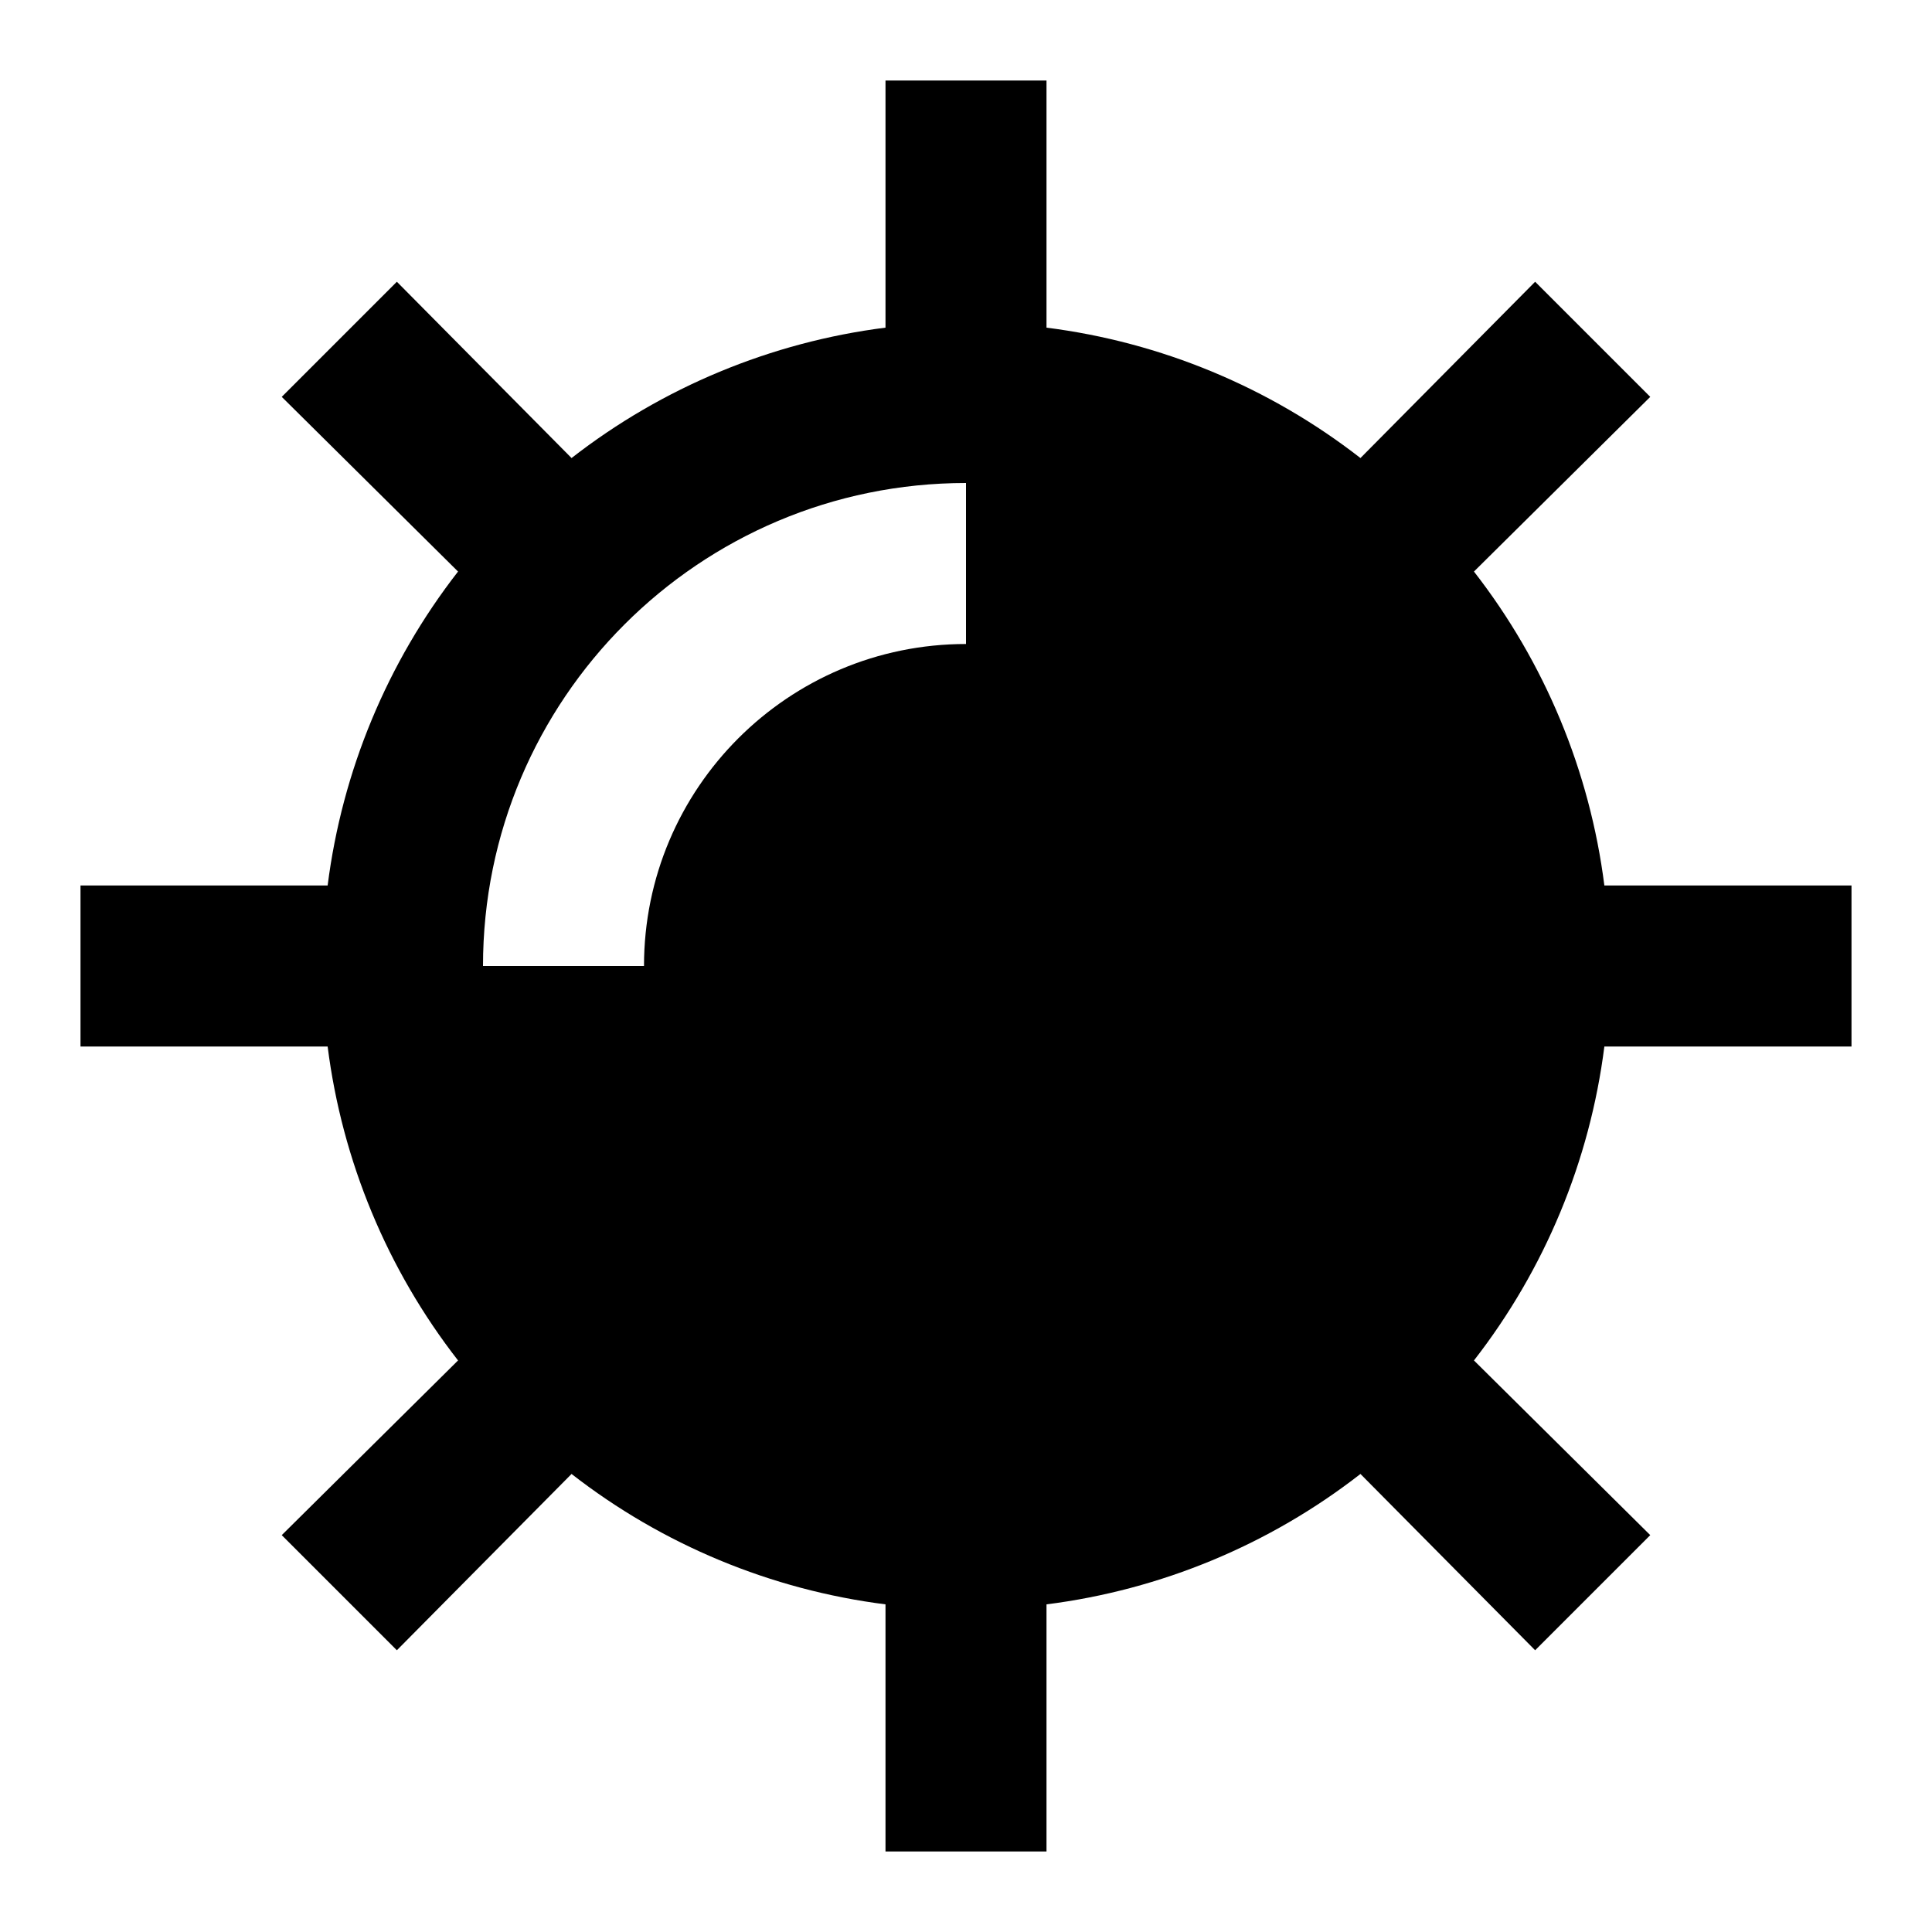
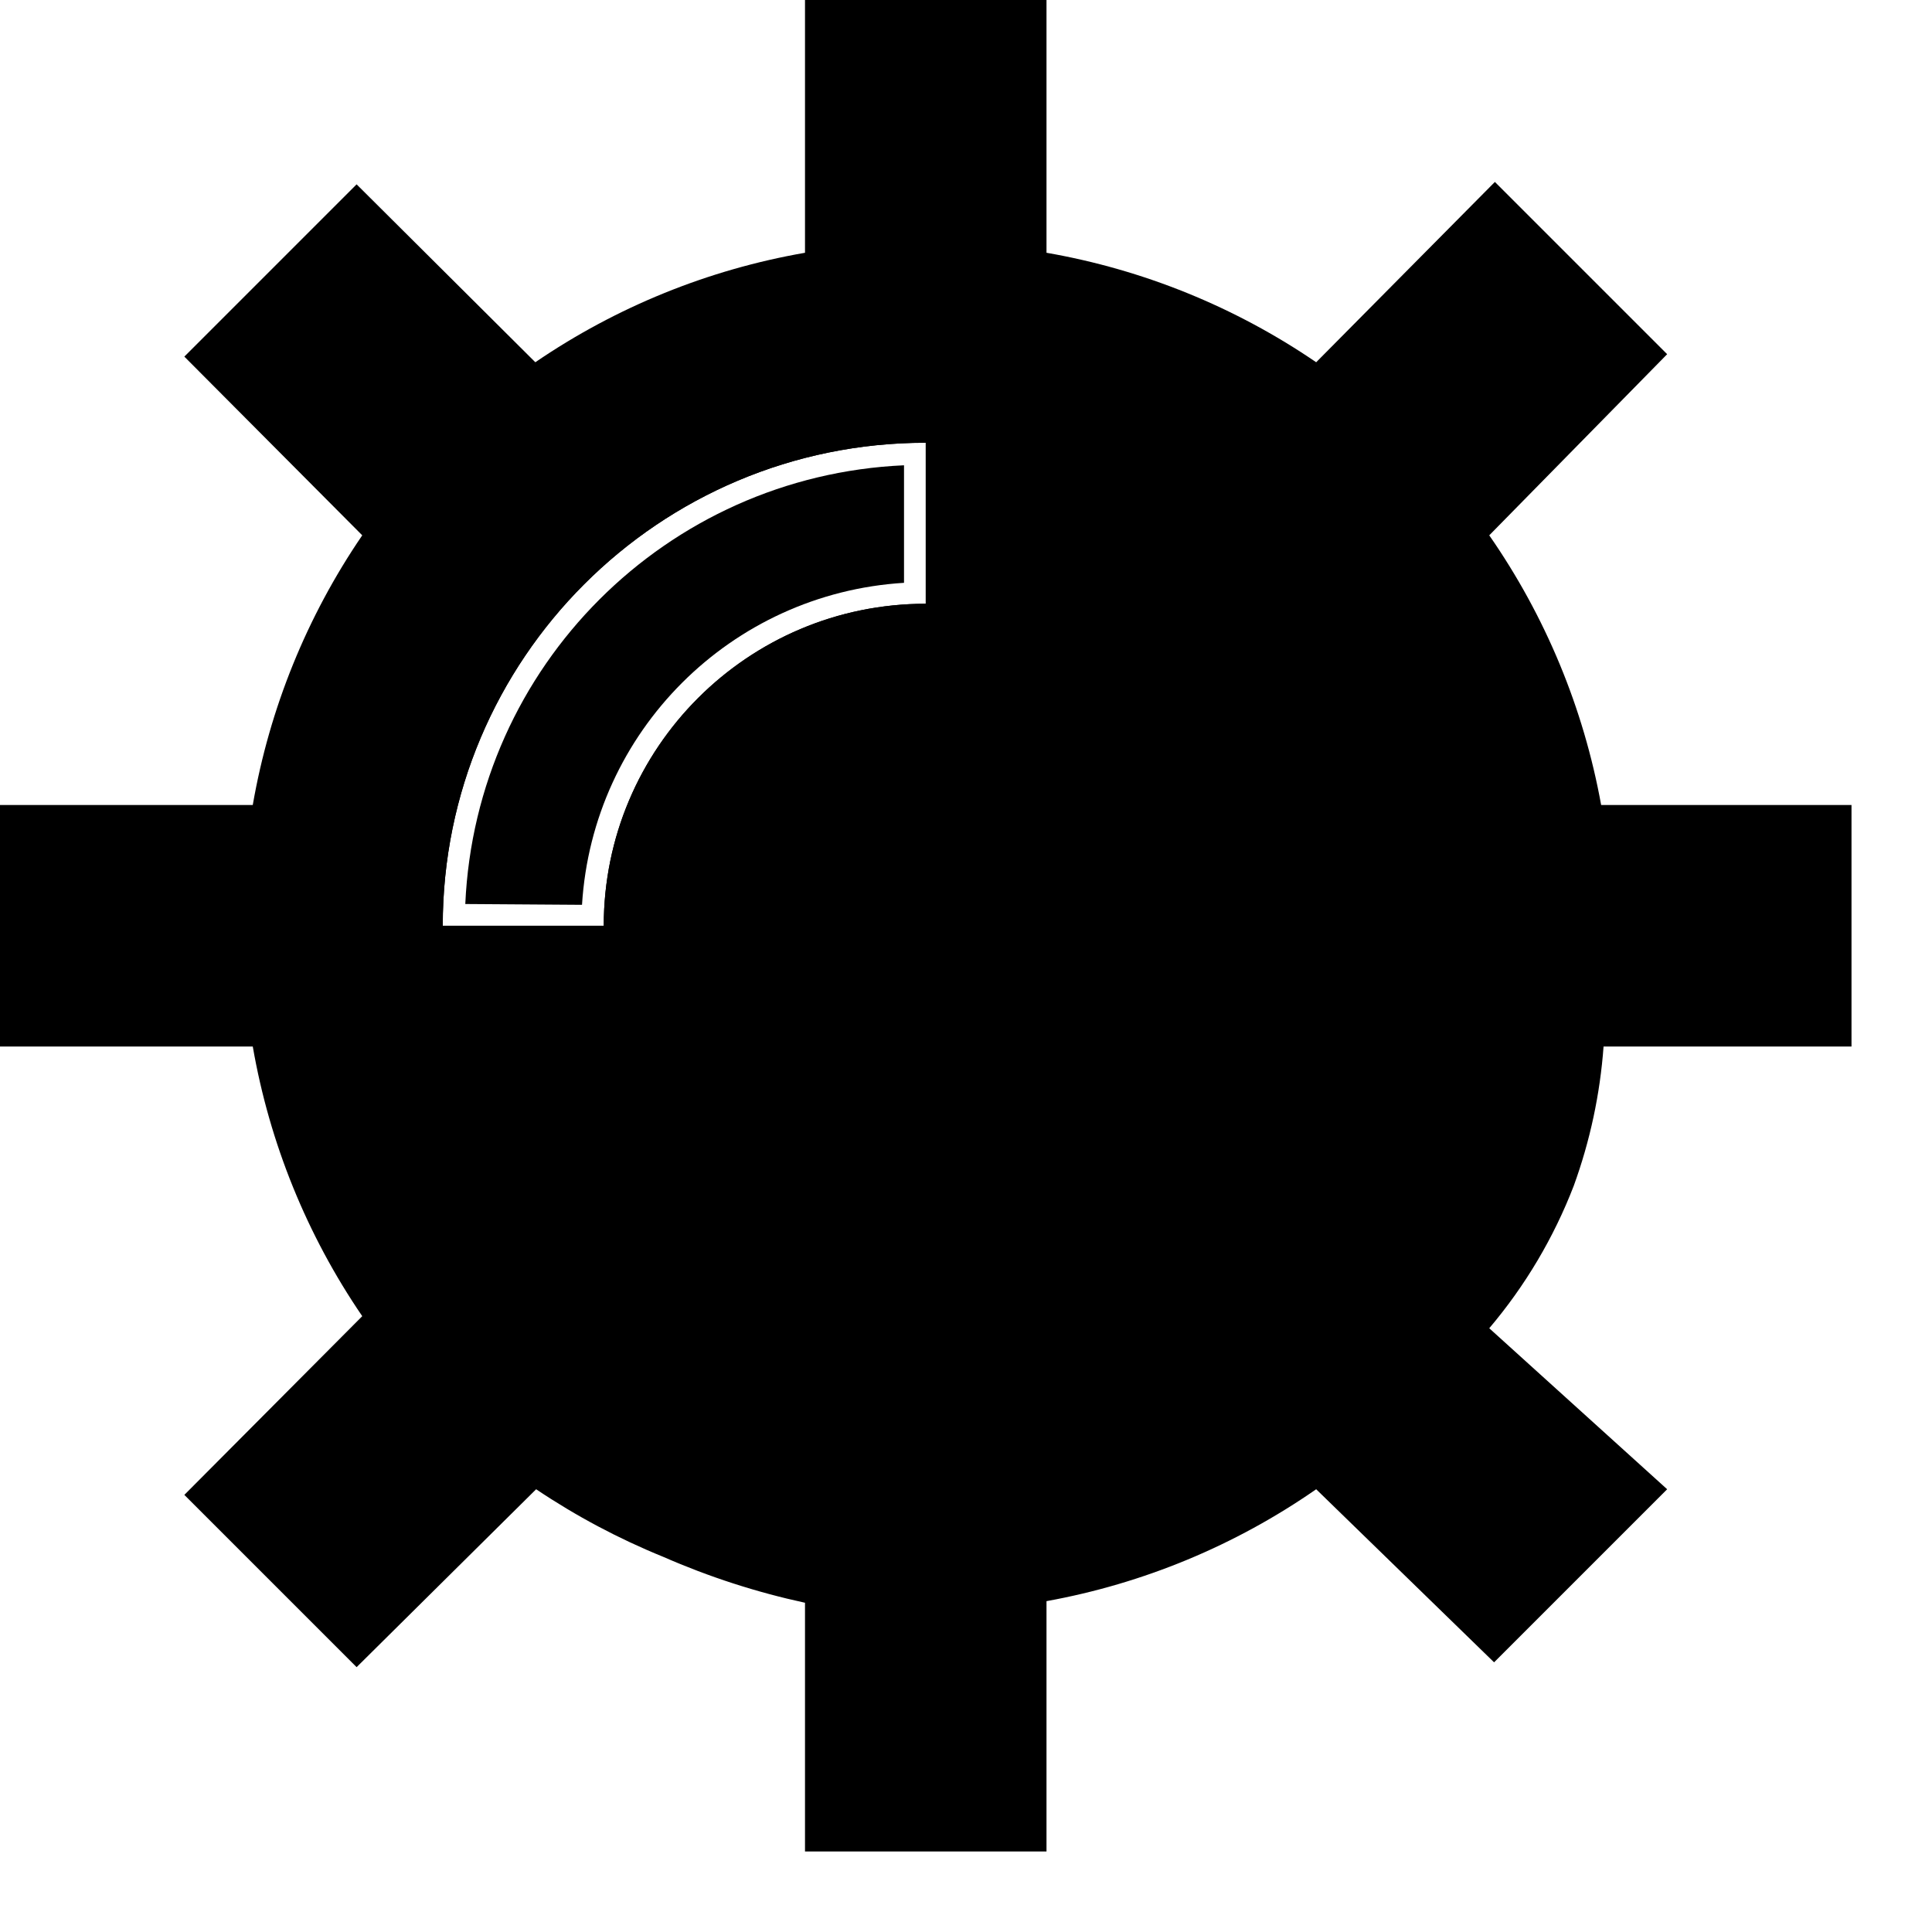
- <svg xmlns="http://www.w3.org/2000/svg" width="24" height="24">
-   <path d="M23 13v-2h-3.07a7.988 7.988 0 0 0-1.62-3.9l2.19-2.17-1.43-1.43-2.17 2.19A7.988 7.988 0 0 0 13 4.07V1h-2v3.07c-1.42.18-2.77.74-3.9 1.62L4.93 3.5 3.5 4.93 5.69 7.1A7.988 7.988 0 0 0 4.07 11H1v2h3.07c.18 1.42.74 2.77 1.62 3.9L3.5 19.07l1.43 1.43 2.17-2.19c1.13.88 2.48 1.44 3.9 1.62V23h2v-3.07c1.42-.18 2.77-.74 3.9-1.62l2.17 2.19 1.43-1.43-2.19-2.17a7.988 7.988 0 0 0 1.62-3.9H23M12 8a4 4 0 0 0-4 4H6a6 6 0 0 1 6-6v2Z" />
+ <svg xmlns="http://www.w3.org/2000/svg" viewBox="0 0 24 24">
+   <path fill="ACCENT1" d="M10 23v-3.09a9.27 9.27 0 0 1-1.76-.57 8.73 8.73 0 0 1-1.58-.84l-2.23 2.21-2.14-2.14 2.21-2.22A8.53 8.53 0 0 1 3.14 13H0v-3h3.14A8.53 8.53 0 0 1 4.5 6.65L2.29 4.43l2.14-2.14L6.65 4.5A8.53 8.53 0 0 1 10 3.14V0h3v3.14a8.53 8.53 0 0 1 3.35 1.36l2.22-2.24 2.14 2.14-2.21 2.25A8.53 8.53 0 0 1 19.89 10H23v3h-3.08a6.44 6.44 0 0 1-.37 1.73 6.17 6.17 0 0 1-1.05 1.77l2.21 2-2.15 2.15-2.21-2.15A8.53 8.53 0 0 1 13 19.89V23ZM7.5 11.5a4 4 0 0 1 4-4v-2a6 6 0 0 0-6 6Z" />
+   <path fill="BODY" d="M22.5 12.5v-2h-3.07a8 8 0 0 0-1.62-3.9L20 4.43 18.57 3 16.4 5.19a8 8 0 0 0-3.9-1.62V.5h-2v3.07a8 8 0 0 0-3.9 1.62L4.43 3 3 4.43 5.19 6.6a8 8 0 0 0-1.62 3.9H.5v2h3.07a8 8 0 0 0 1.62 3.9L3 18.57 4.43 20l2.17-2.19a9 9 0 0 0 1.84 1.07 9.37 9.37 0 0 0 2.06.62v3h2v-3.07a8 8 0 0 0 3.9-1.62L18.57 20 20 18.57l-2.19-2a5.82 5.82 0 0 0 1.27-2 5.69 5.69 0 0 0 .35-2.07Zm-17-1a6 6 0 0 1 6-6v2a4 4 0 0 0-4 4Z" />
+   <path fill="ACCENT2" stroke="ACCENT3" stroke-width=".7" d="M5.78 11.23a5.71 5.71 0 0 1 5.45-5.45v1.46a4.27 4.27 0 0 0-4 4Z" />
</svg>
